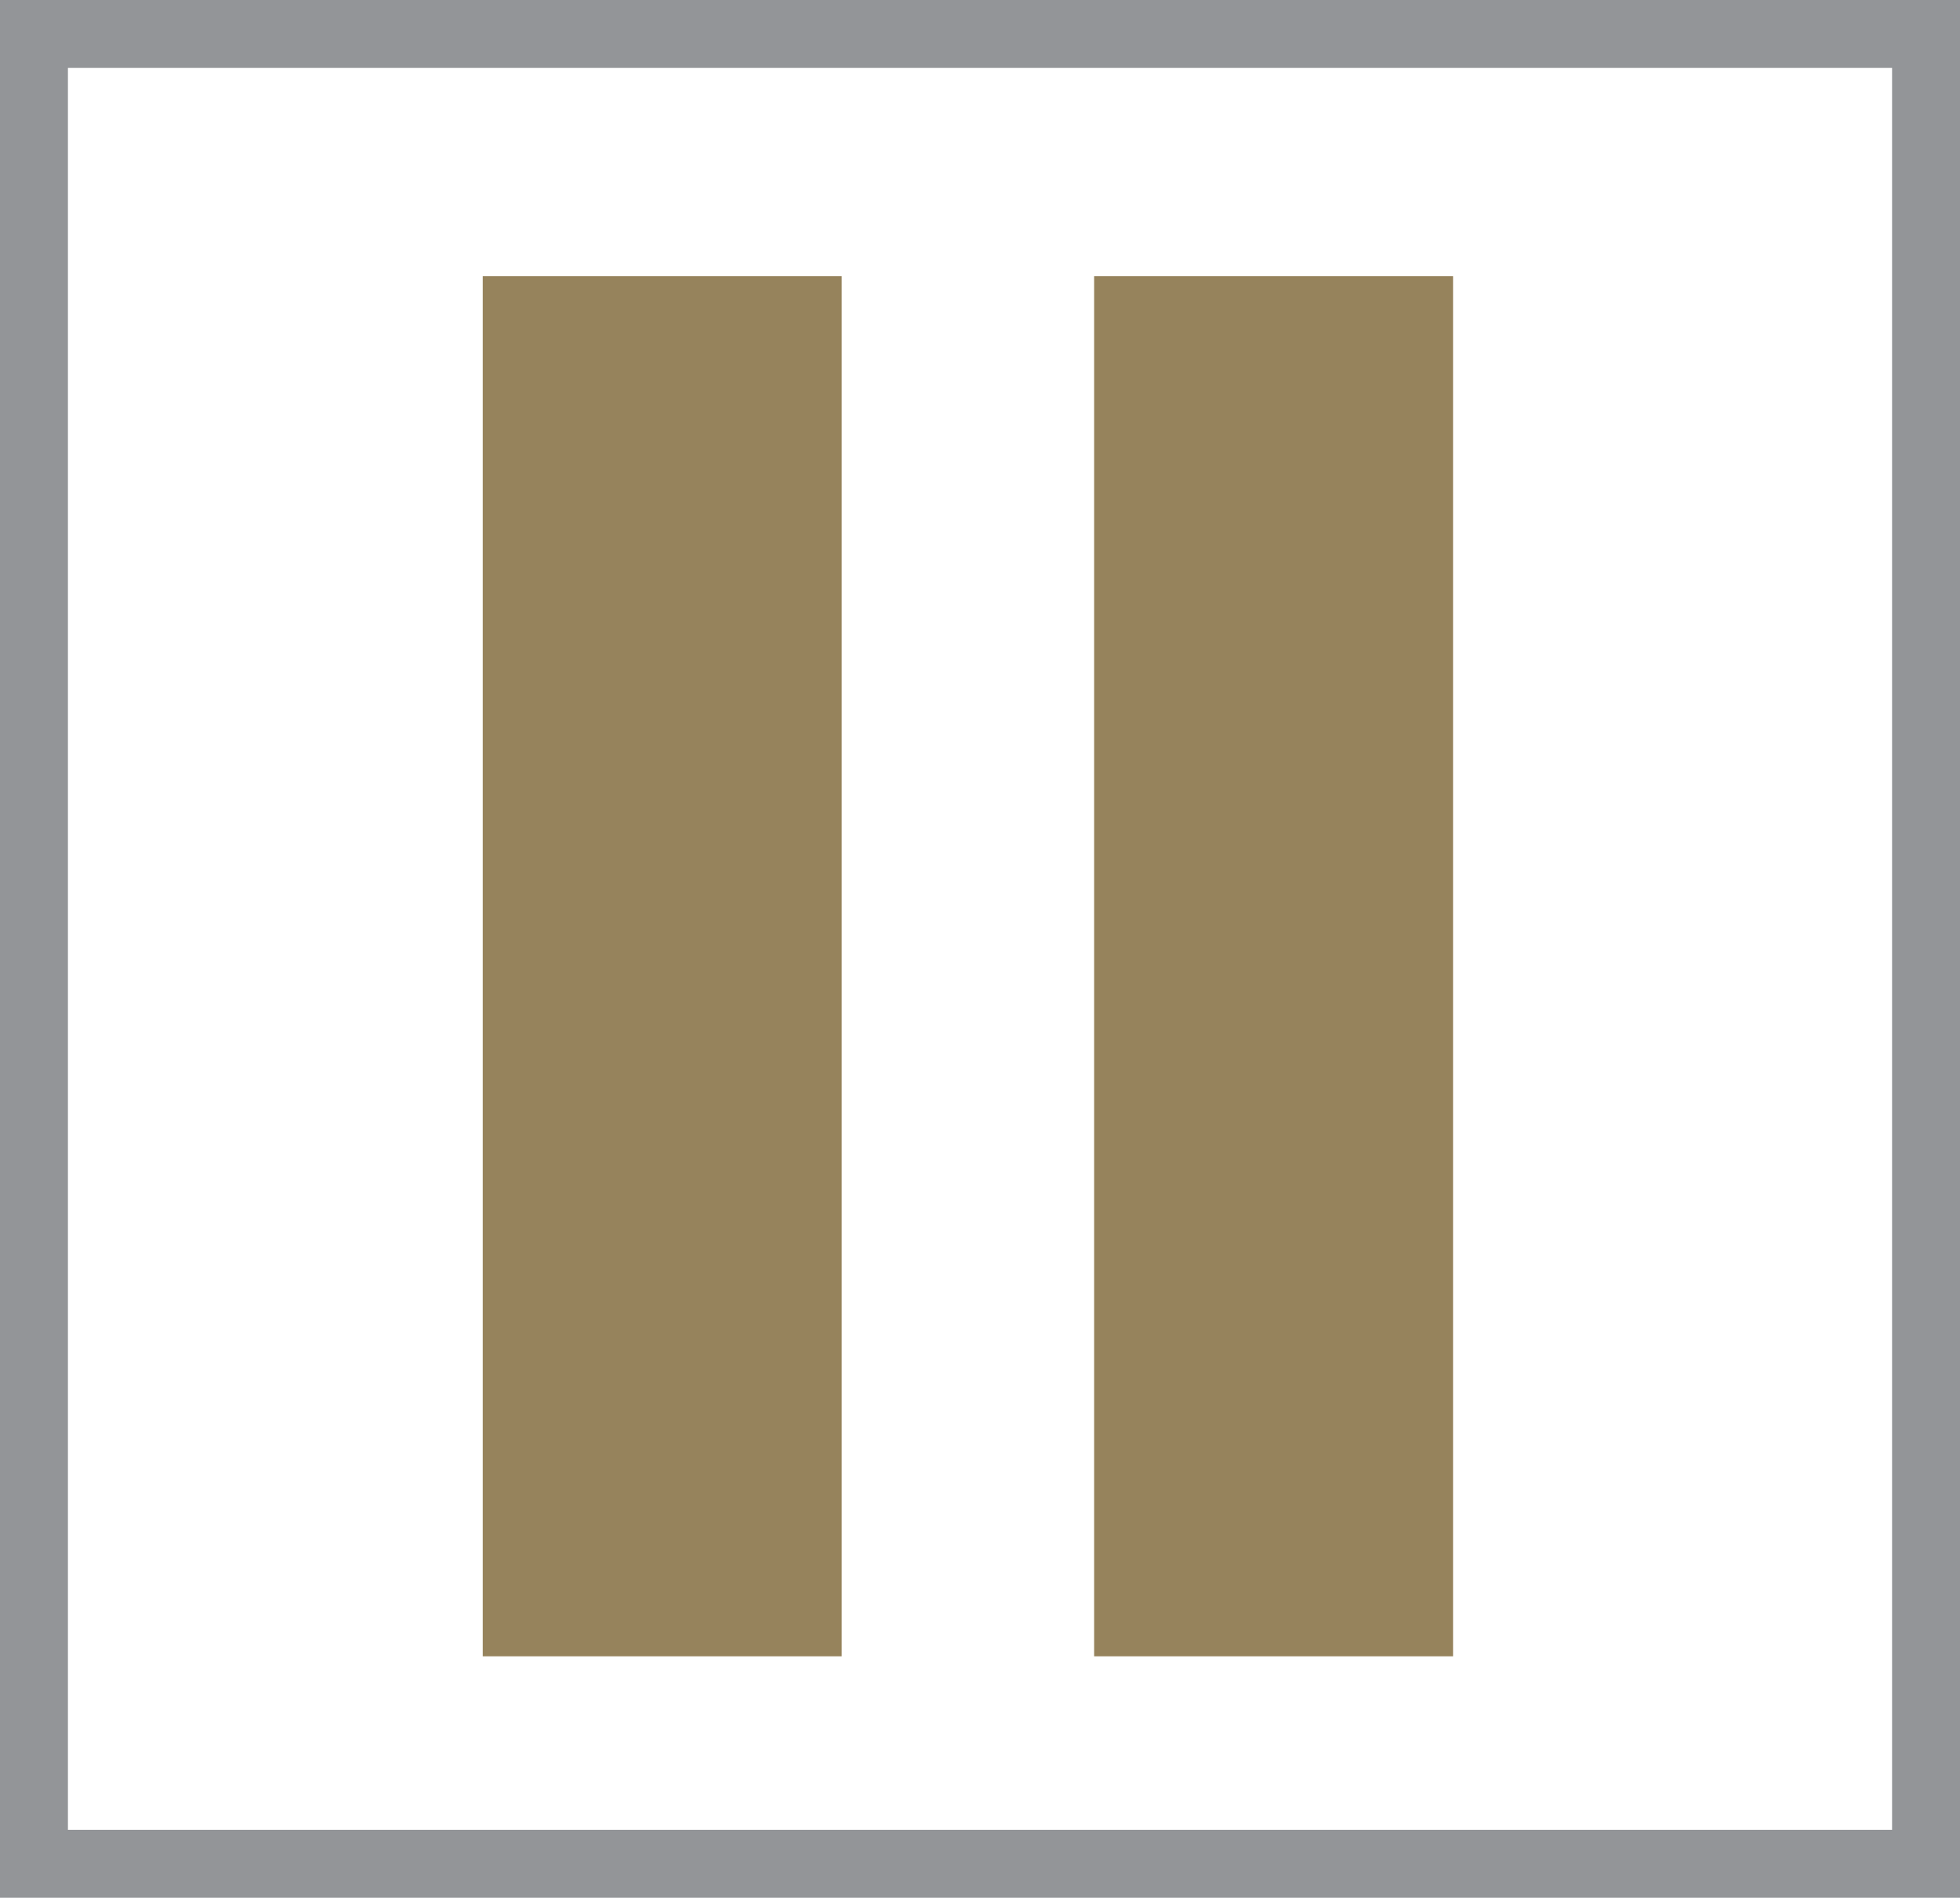
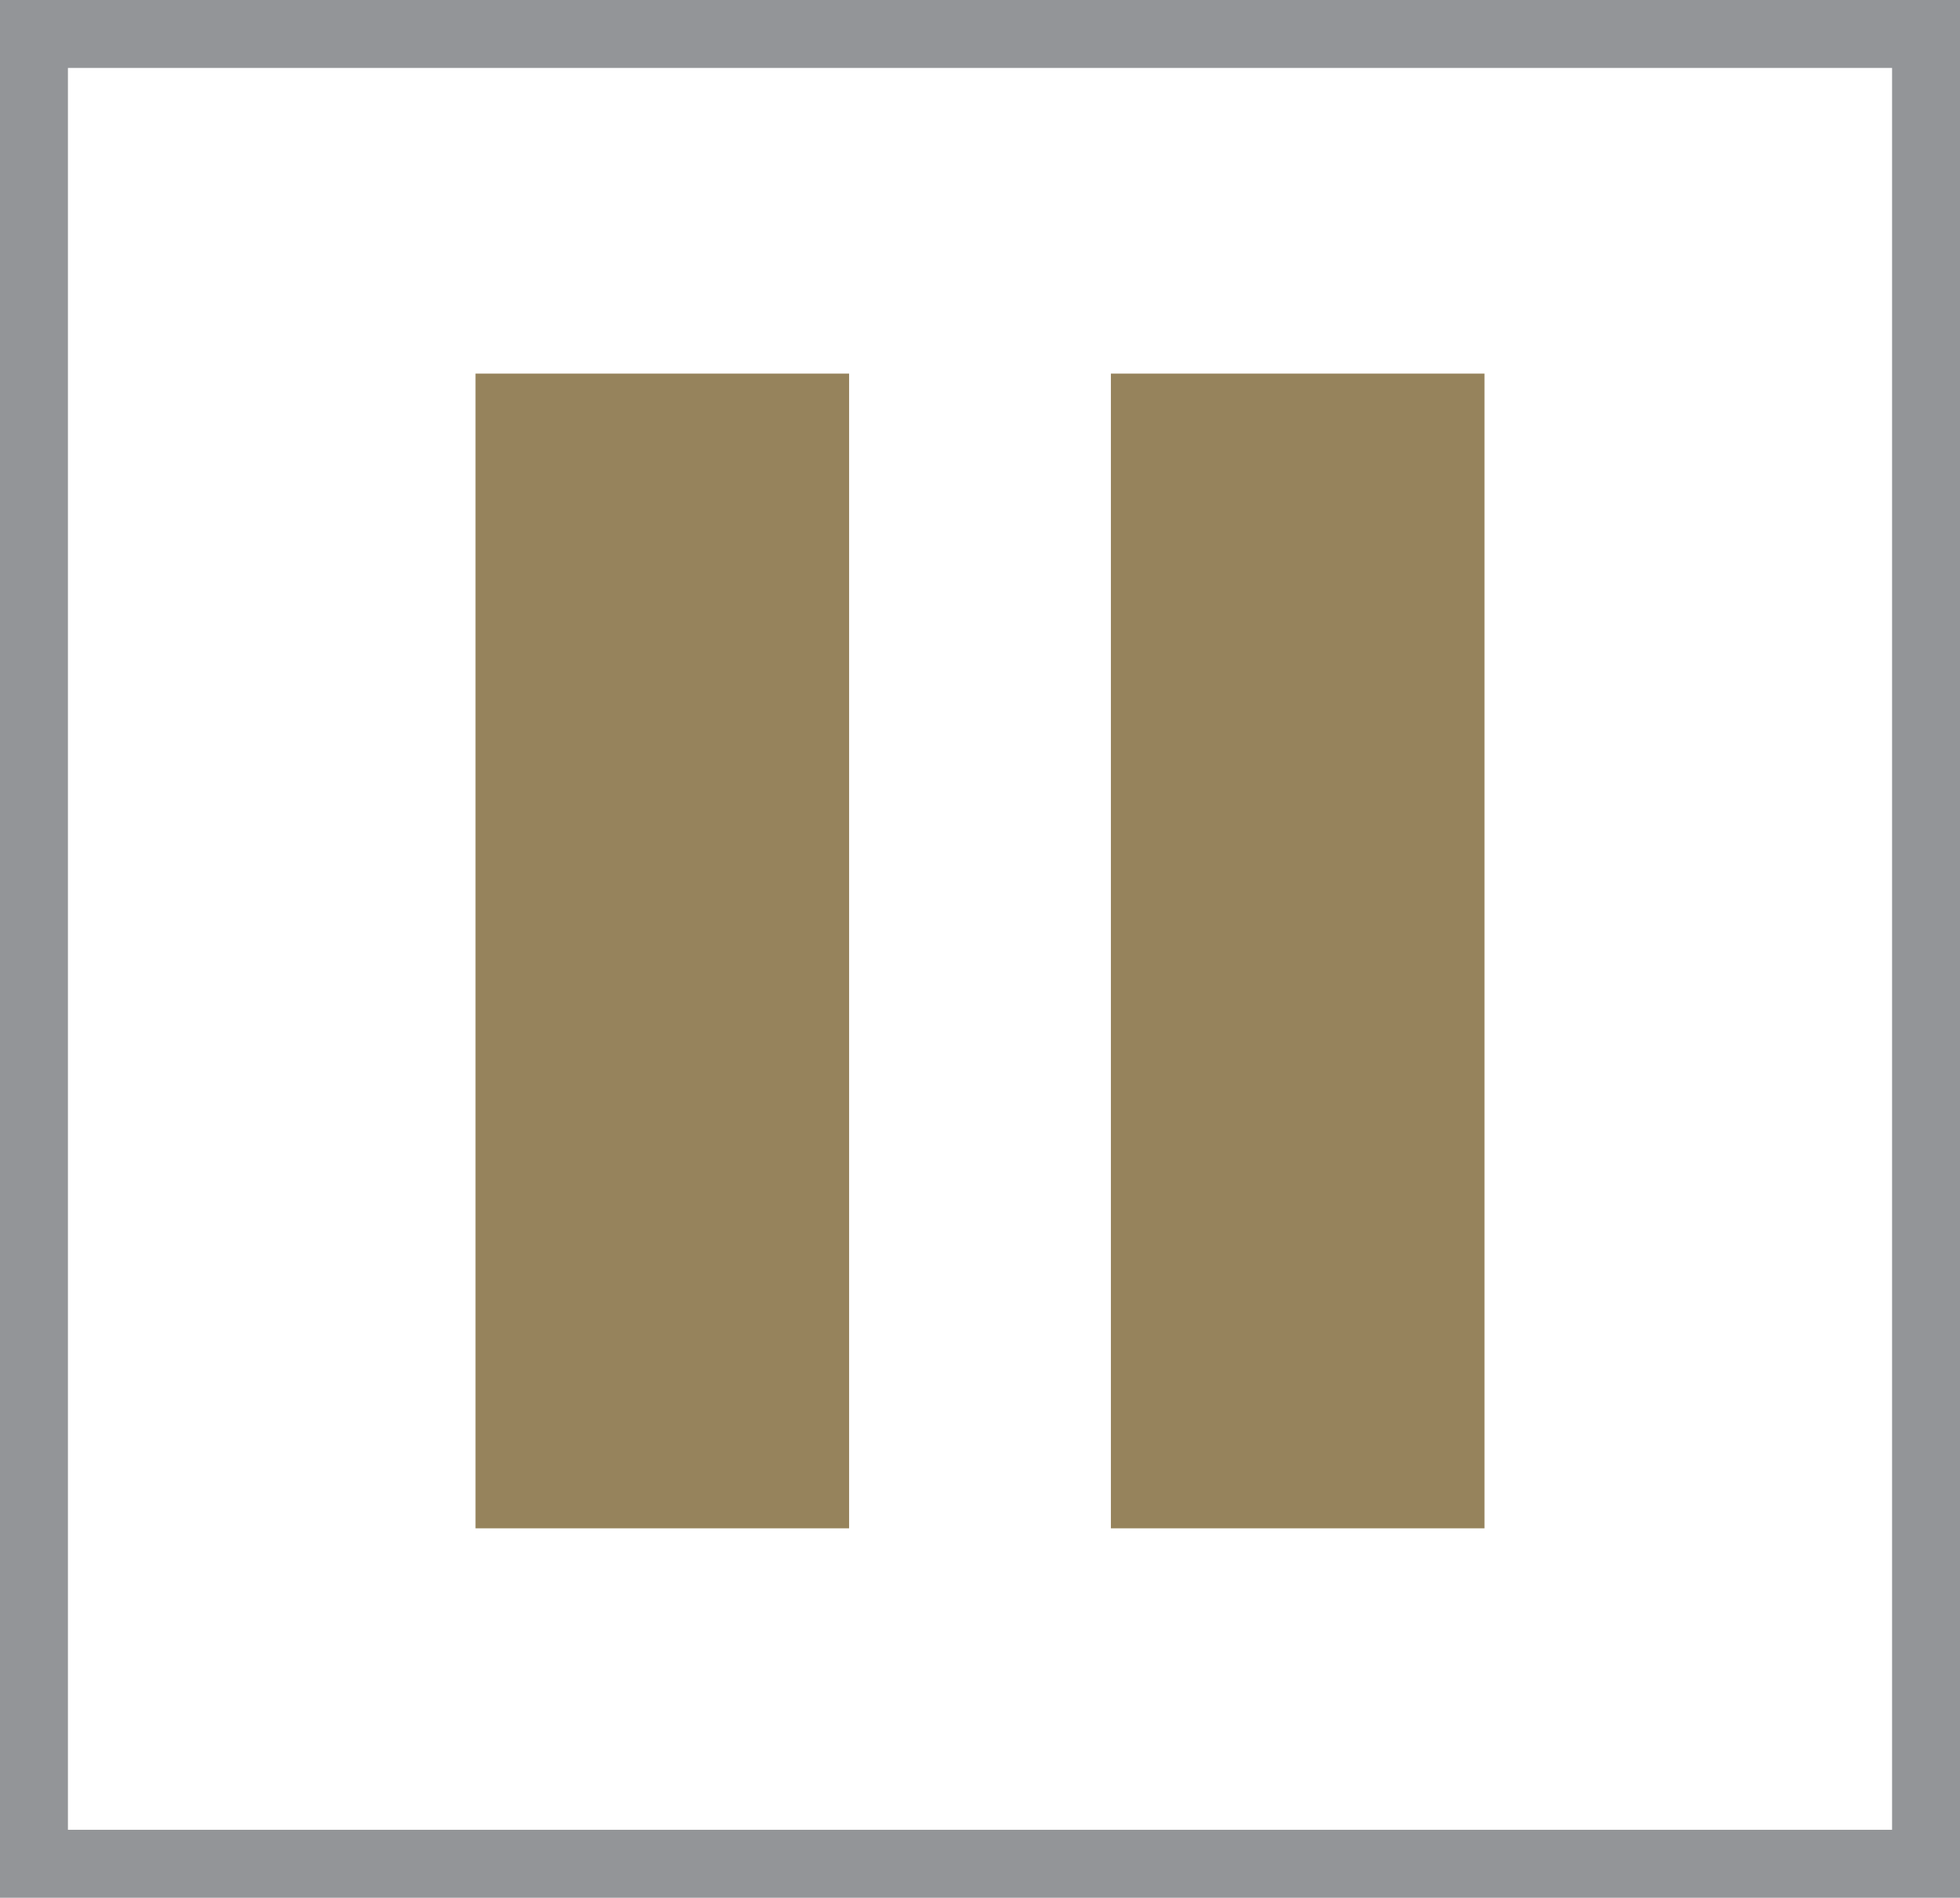
- <svg xmlns="http://www.w3.org/2000/svg" version="1.1" baseProfile="tiny" id="Layer_1" x="0px" y="0px" width="28.854px" height="27.938px" viewBox="0 0 28.854 27.938" overflow="inherit" xml:space="preserve">
+ <svg xmlns="http://www.w3.org/2000/svg" width="28.854" height="27.938" viewBox="0 0 28.854 27.938">
  <rect x="0.5" y="0.5" fill="#FFFFFF" stroke="#939598" stroke-miterlimit="10" width="27.854" height="26.938" />
-   <rect x="7.607" y="4.565" fill="#96835C" stroke="#96835C" stroke-miterlimit="10" width="4.284" height="19.319" />
-   <rect x="16.607" y="4.565" fill="#96835C" stroke="#96835C" stroke-miterlimit="10" width="4.284" height="19.319" />
+   <rect x="7" y="5.5" fill="#96835C" width="5.5" height="17" />
+   <rect x="16.354" y="5.5" fill="#96835C" width="5.5" height="17" />
</svg>
